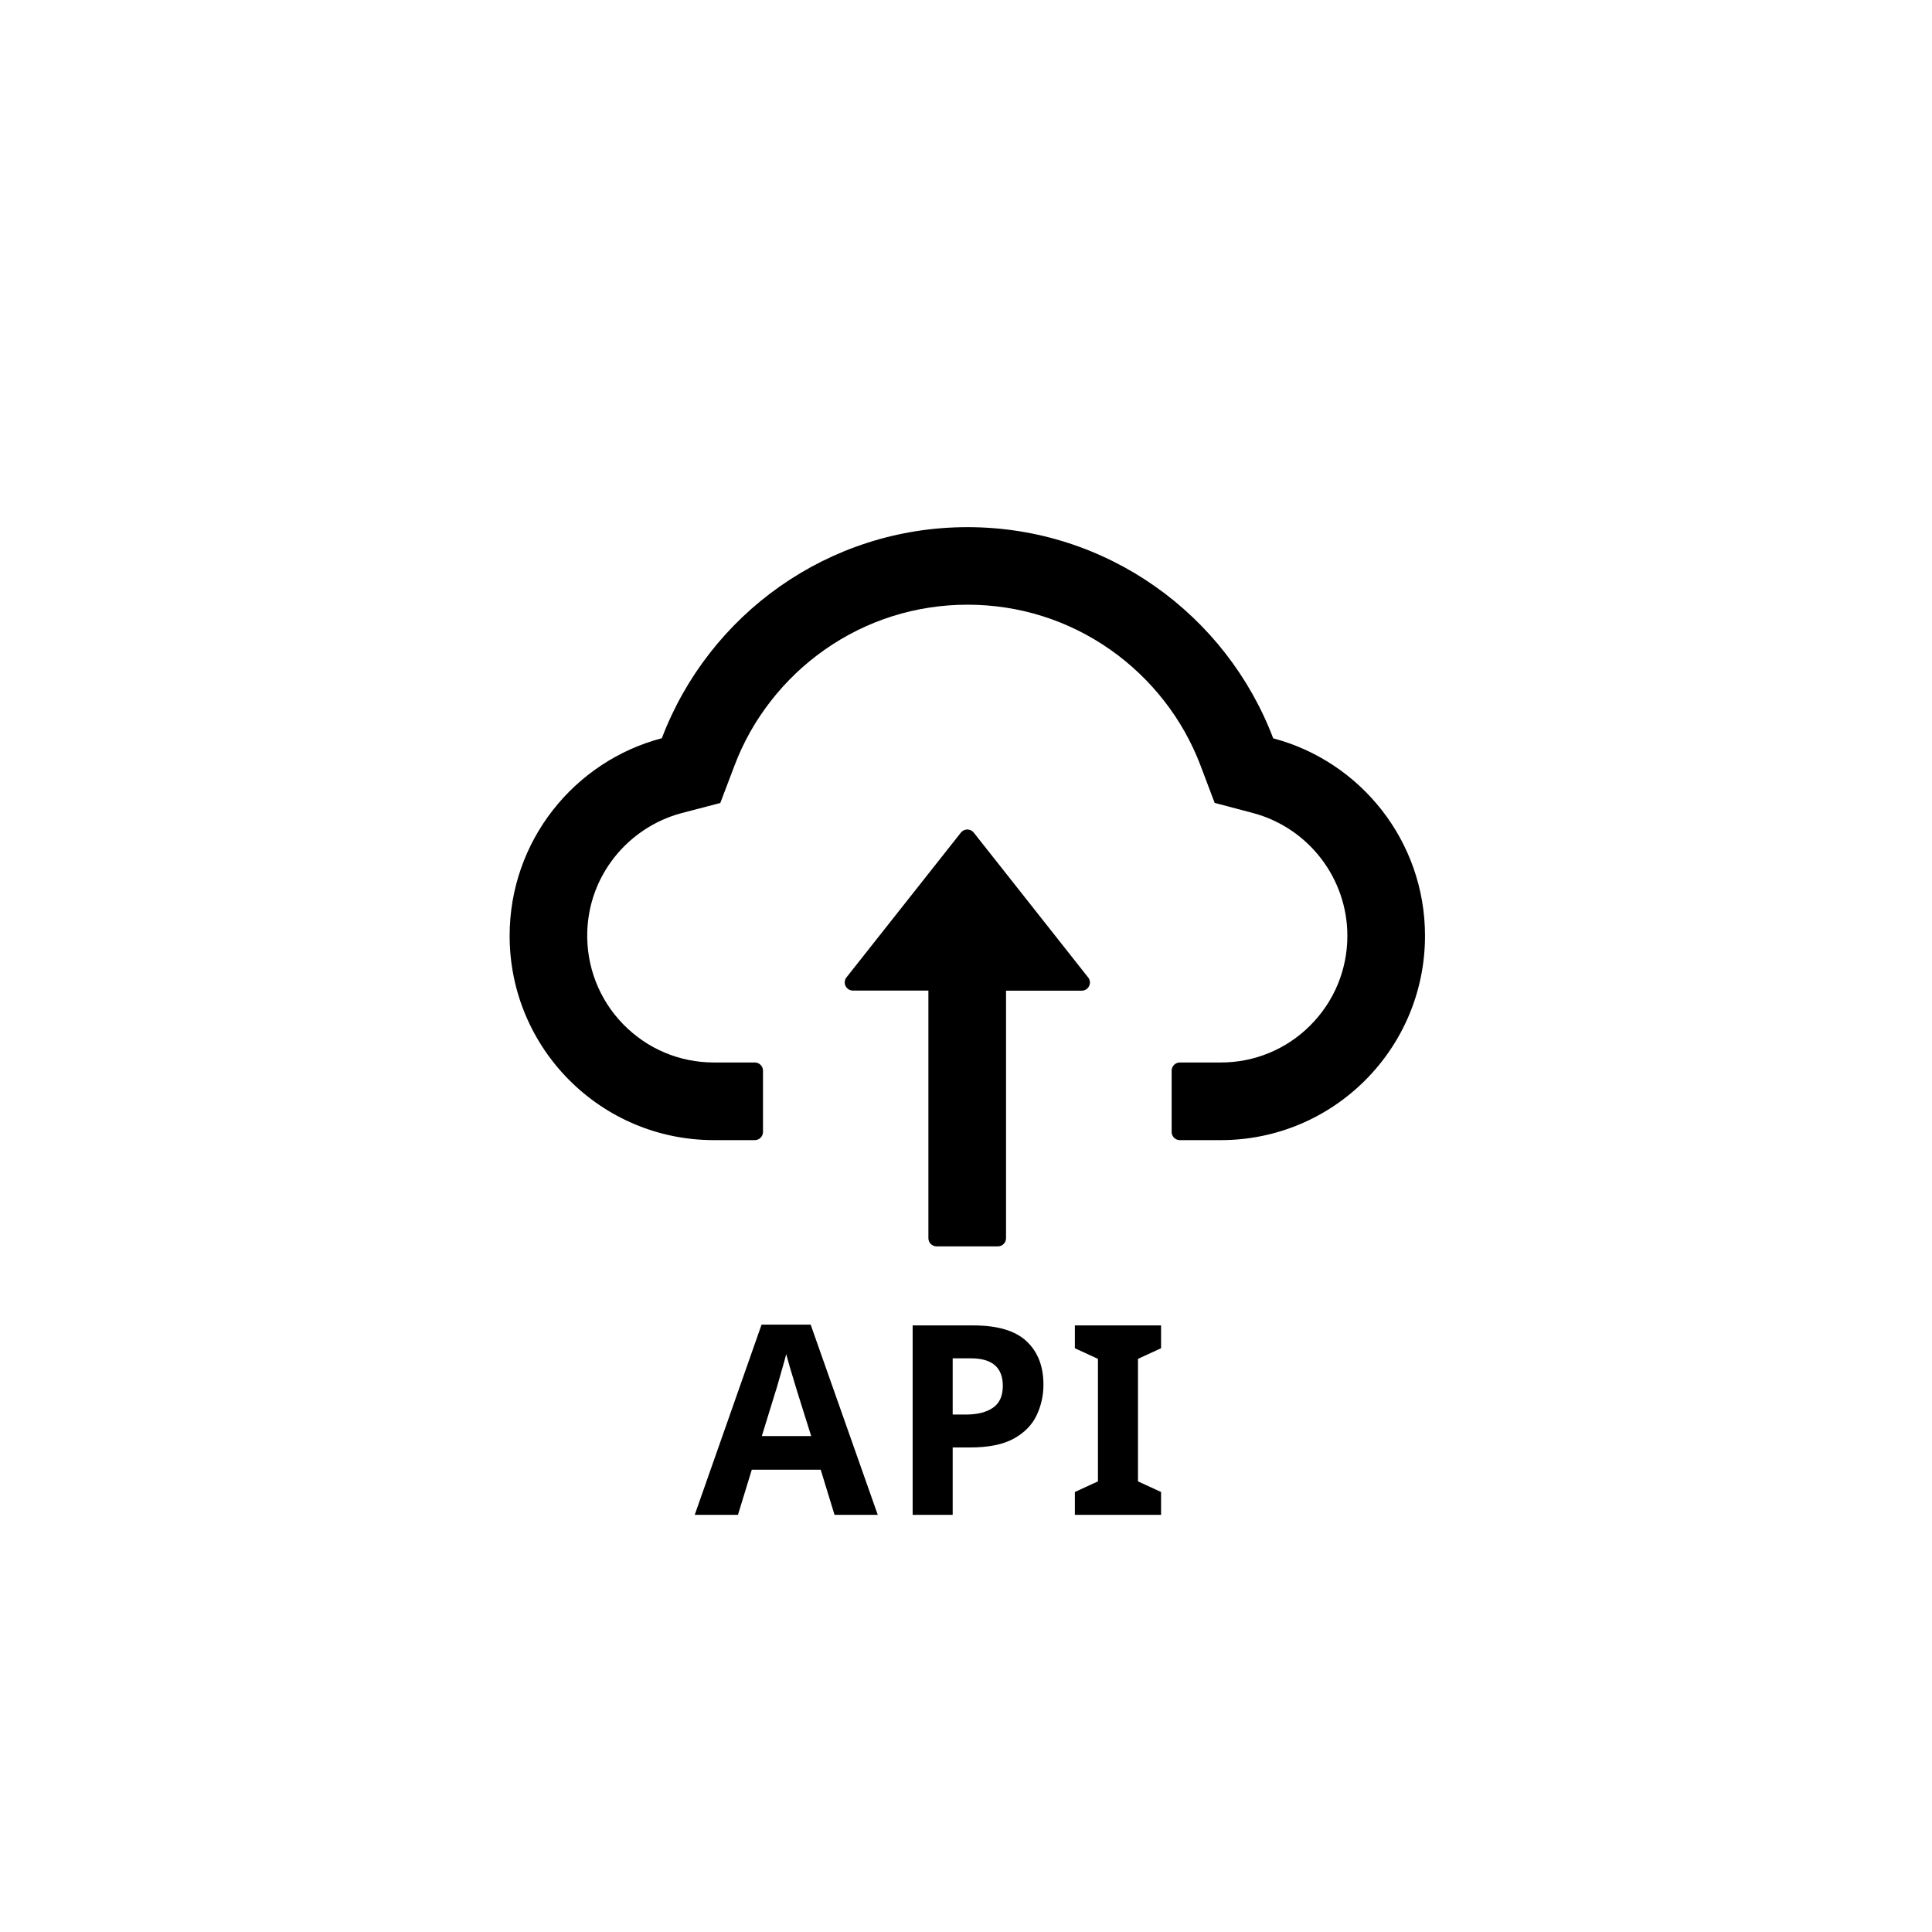
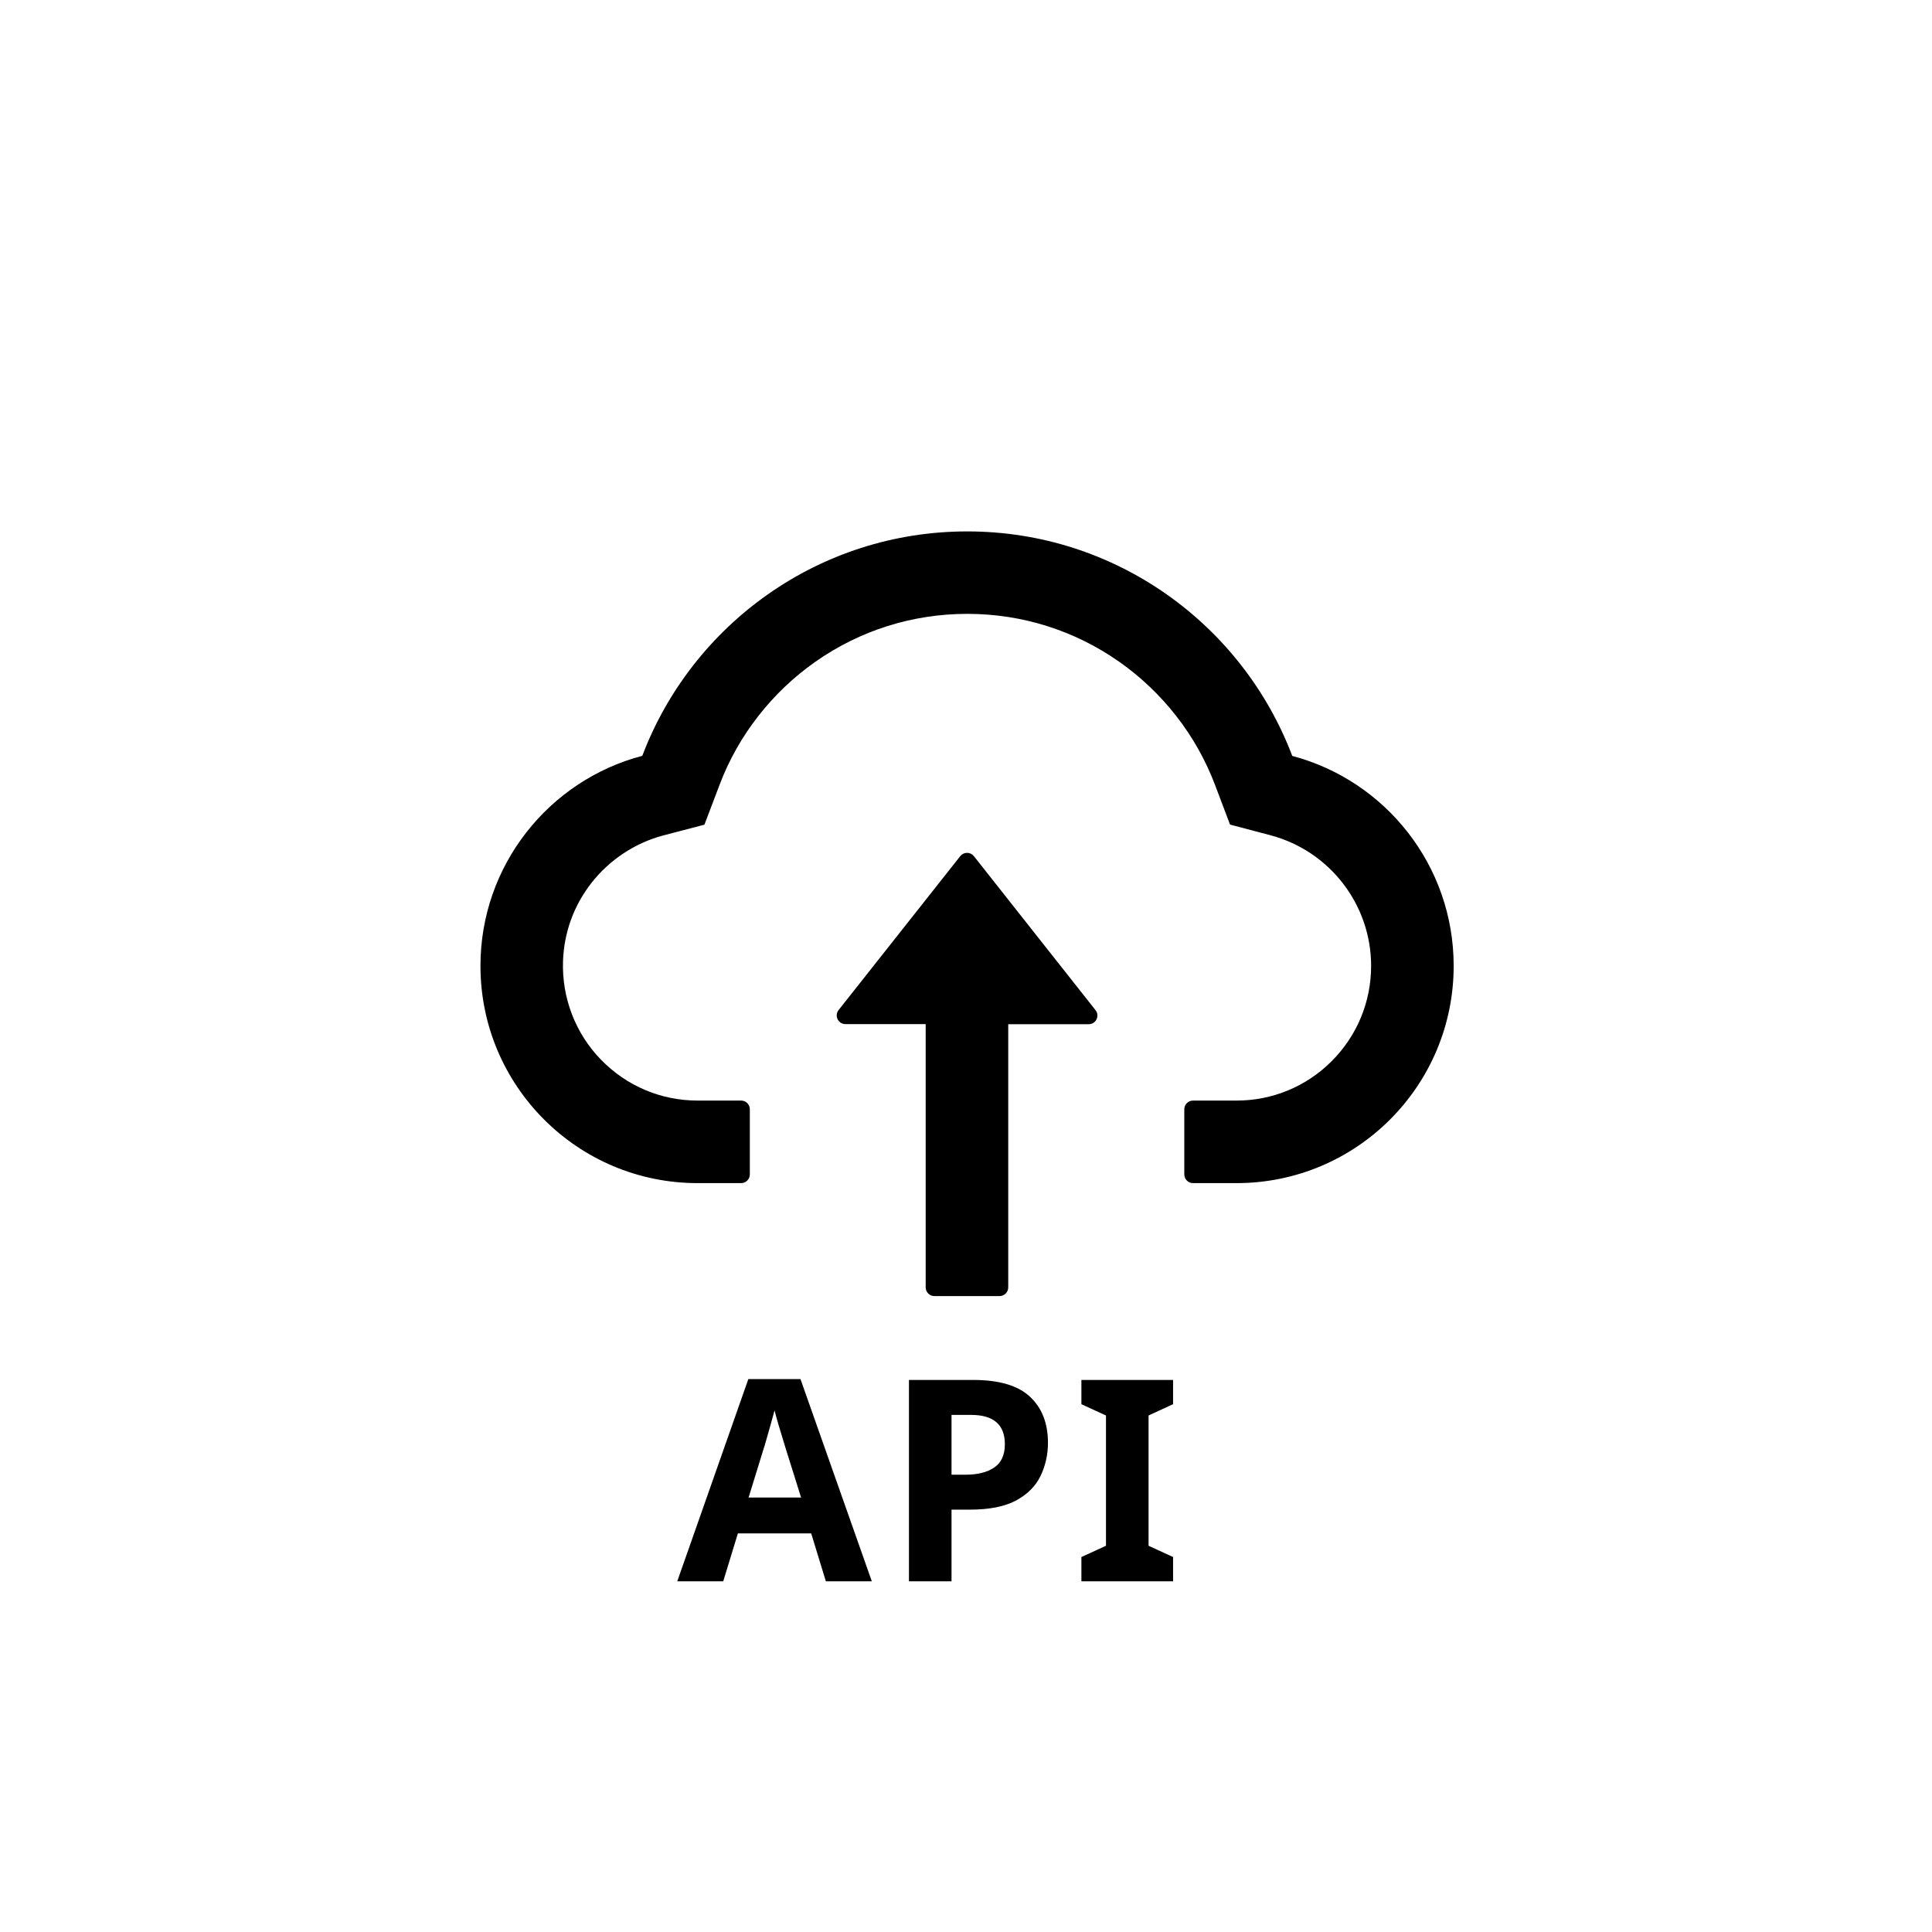
<svg xmlns="http://www.w3.org/2000/svg" width="463px" height="463px" viewBox="0 0 463 463" version="1.1">
  <g id="api-img" stroke="none" stroke-width="1" fill="none" fill-rule="evenodd">
-     <g id="API-img" transform="translate(122, 126)" fill="#000000">
+     <g id="API-img" transform="translate(115, 127)" fill="#000000">
      <g id="Icon" fill-rule="nonzero">
-         <path d="M111.359,73.535 C110.988,73.061 110.419,72.784 109.816,72.784 C109.214,72.784 108.645,73.061 108.274,73.535 L80.853,108.228 C80.392,108.817 80.307,109.617 80.636,110.29 C80.964,110.962 81.647,111.388 82.395,111.386 L100.488,111.386 L100.488,170.733 C100.488,171.81 101.37,172.692 102.447,172.692 L117.137,172.692 C118.214,172.692 119.095,171.81 119.095,170.733 L119.095,111.411 L137.237,111.411 C138.878,111.411 139.784,109.525 138.78,108.252 L111.359,73.535 Z" id="Icon-Path" />
-         <path d="M183.119,50.937 C171.905,21.362 143.334,0.331 109.865,0.331 C76.397,0.331 47.825,21.337 36.612,50.913 C15.63,56.422 0.132,75.543 0.132,98.263 C0.132,125.317 22.045,147.229 49.074,147.229 L58.892,147.229 C59.969,147.229 60.85,146.348 60.85,145.271 L60.85,130.581 C60.85,129.503 59.969,128.622 58.892,128.622 L49.074,128.622 C40.823,128.622 33.062,125.341 27.284,119.392 C21.531,113.467 18.47,105.486 18.74,97.21 C18.96,90.747 21.163,84.675 25.154,79.558 C29.243,74.343 34.972,70.548 41.337,68.859 L50.616,66.435 L54.02,57.474 C56.125,51.892 59.063,46.677 62.76,41.952 C66.41,37.269 70.733,33.152 75.589,29.735 C85.652,22.66 97.501,18.914 109.865,18.914 C122.229,18.914 134.079,22.66 144.142,29.735 C149.014,33.163 153.323,37.276 156.971,41.952 C160.668,46.677 163.606,51.917 165.711,57.474 L169.09,66.411 L178.344,68.859 C191.614,72.434 200.893,84.504 200.893,98.263 C200.893,106.367 197.735,114.006 192.006,119.735 C186.331,125.443 178.608,128.643 170.559,128.622 L160.741,128.622 C159.664,128.622 158.782,129.503 158.782,130.581 L158.782,145.271 C158.782,146.348 159.664,147.229 160.741,147.229 L170.559,147.229 C197.588,147.229 219.5,125.317 219.5,98.263 C219.5,75.567 204.052,56.471 183.119,50.937 Z" id="Icon-Path" />
+         <path d="M118.395,78.181 C118,77.677 117.395,77.382 116.755,77.382 C116.114,77.382 115.51,77.677 115.115,78.181 L85.961,115.066 C85.471,115.692 85.381,116.543 85.73,117.258 C86.079,117.973 86.806,118.425 87.601,118.424 L106.837,118.424 L106.837,181.52 C106.837,182.666 107.775,183.603 108.92,183.603 L124.538,183.603 C125.683,183.603 126.62,182.666 126.62,181.52 L126.62,118.45 L145.908,118.45 C147.652,118.45 148.616,116.445 147.548,115.092 L118.395,78.181 Z" id="Icon-Path" />
+         <path d="M194.688,54.156 C182.767,22.712 152.39,0.352 116.807,0.352 C81.224,0.352 50.847,22.686 38.925,54.13 C16.618,59.987 0.141,80.316 0.141,104.472 C0.141,133.235 23.438,156.532 52.175,156.532 L62.613,156.532 C63.758,156.532 64.695,155.594 64.695,154.449 L64.695,138.831 C64.695,137.686 63.758,136.749 62.613,136.749 L52.175,136.749 C43.403,136.749 35.151,133.261 29.008,126.936 C22.891,120.636 19.637,112.151 19.924,103.352 C20.158,96.48 22.5,90.025 26.743,84.585 C31.09,79.04 37.181,75.006 43.949,73.21 L53.815,70.633 L57.433,61.106 C59.671,55.171 62.795,49.627 66.725,44.603 C70.606,39.624 75.202,35.246 80.365,31.614 C91.063,24.091 103.662,20.109 116.807,20.109 C129.952,20.109 142.551,24.091 153.249,31.614 C158.429,35.258 163.01,39.631 166.889,44.603 C170.819,49.627 173.943,55.197 176.181,61.106 L179.773,70.607 L189.613,73.21 C203.721,77.01 213.586,89.843 213.586,104.472 C213.586,113.088 210.228,121.209 204.137,127.3 C198.104,133.369 189.893,136.771 181.335,136.749 L170.897,136.749 C169.752,136.749 168.815,137.686 168.815,138.831 L168.815,154.449 C168.815,155.594 169.752,156.532 170.897,156.532 L181.335,156.532 C210.072,156.532 233.369,133.235 233.369,104.472 C233.369,80.342 216.944,60.039 194.688,54.156 Z" id="Icon-Path" />
      </g>
-       <text id="API-text" font-family="Tahoma-Bold, Tahoma" font-size="63.559" font-weight="bold" letter-spacing="2.648">
-         <tspan x="44.492" y="237.023">API</tspan>
+       <text id="API-text" font-family="Tahoma-Bold, Tahoma" font-size="67.575" font-weight="bold" letter-spacing="2.816">
+         <tspan x="47.303" y="251.955">API</tspan>
      </text>
    </g>
  </g>
</svg>
